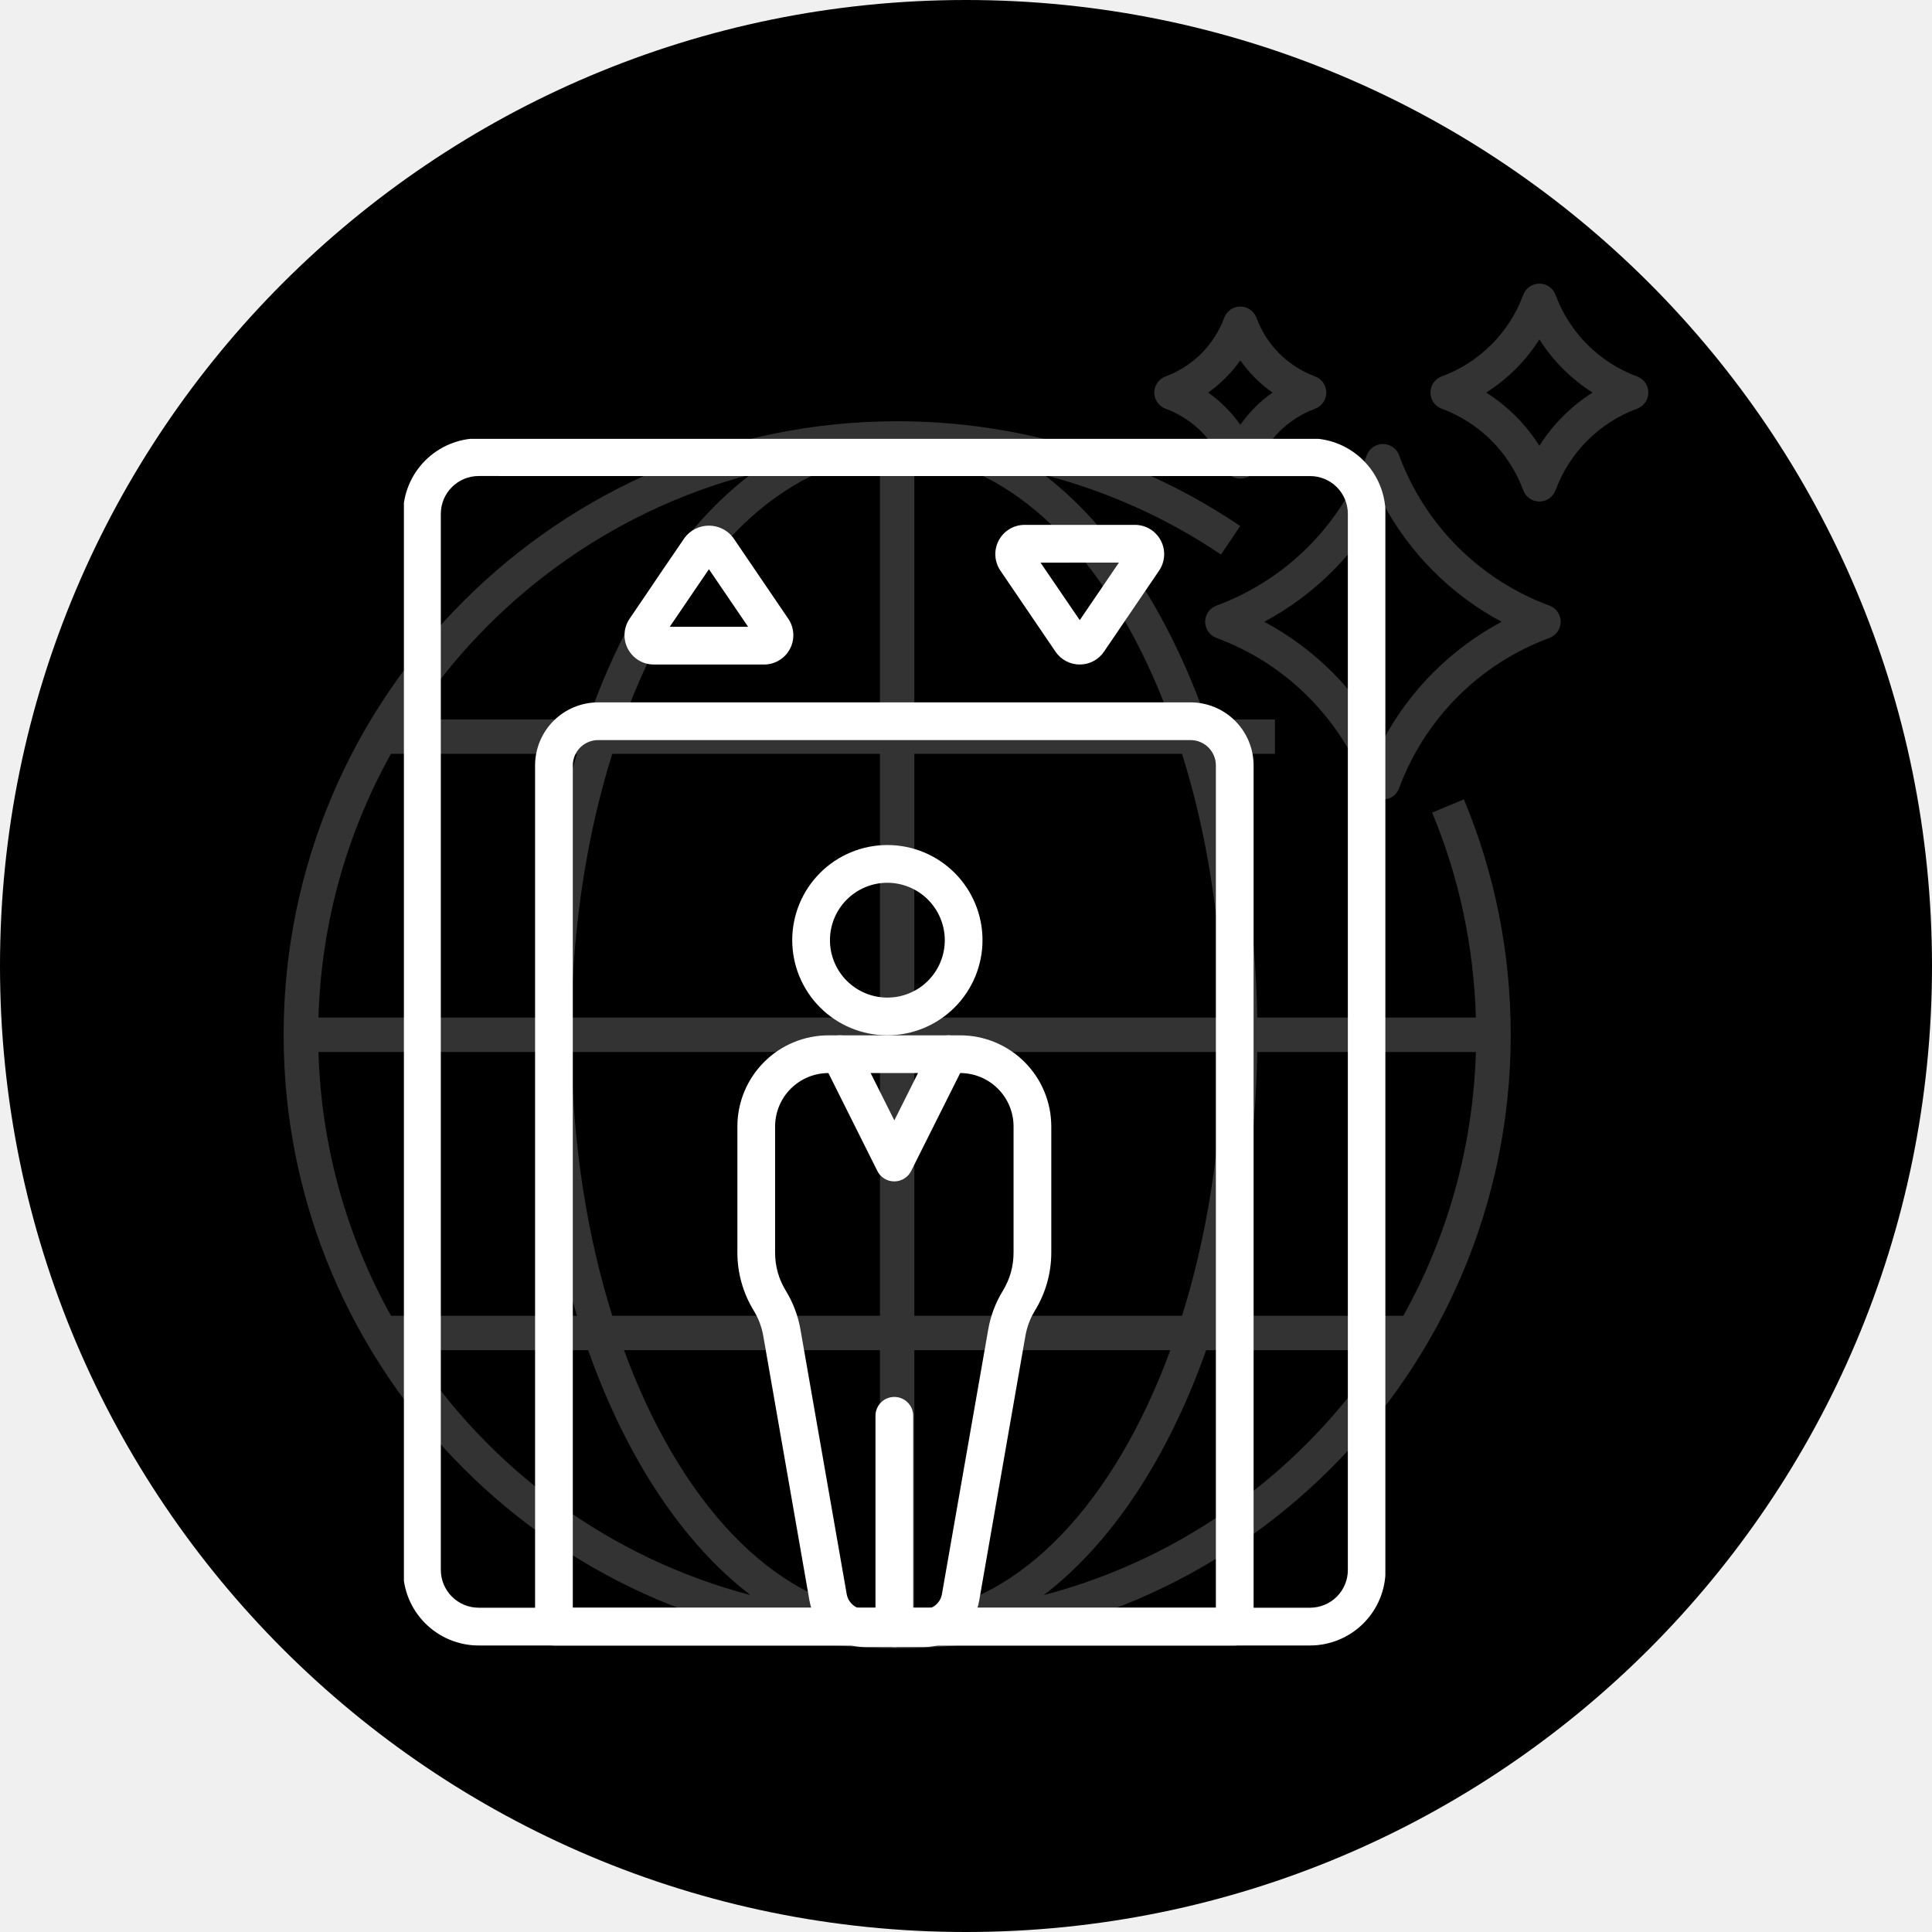
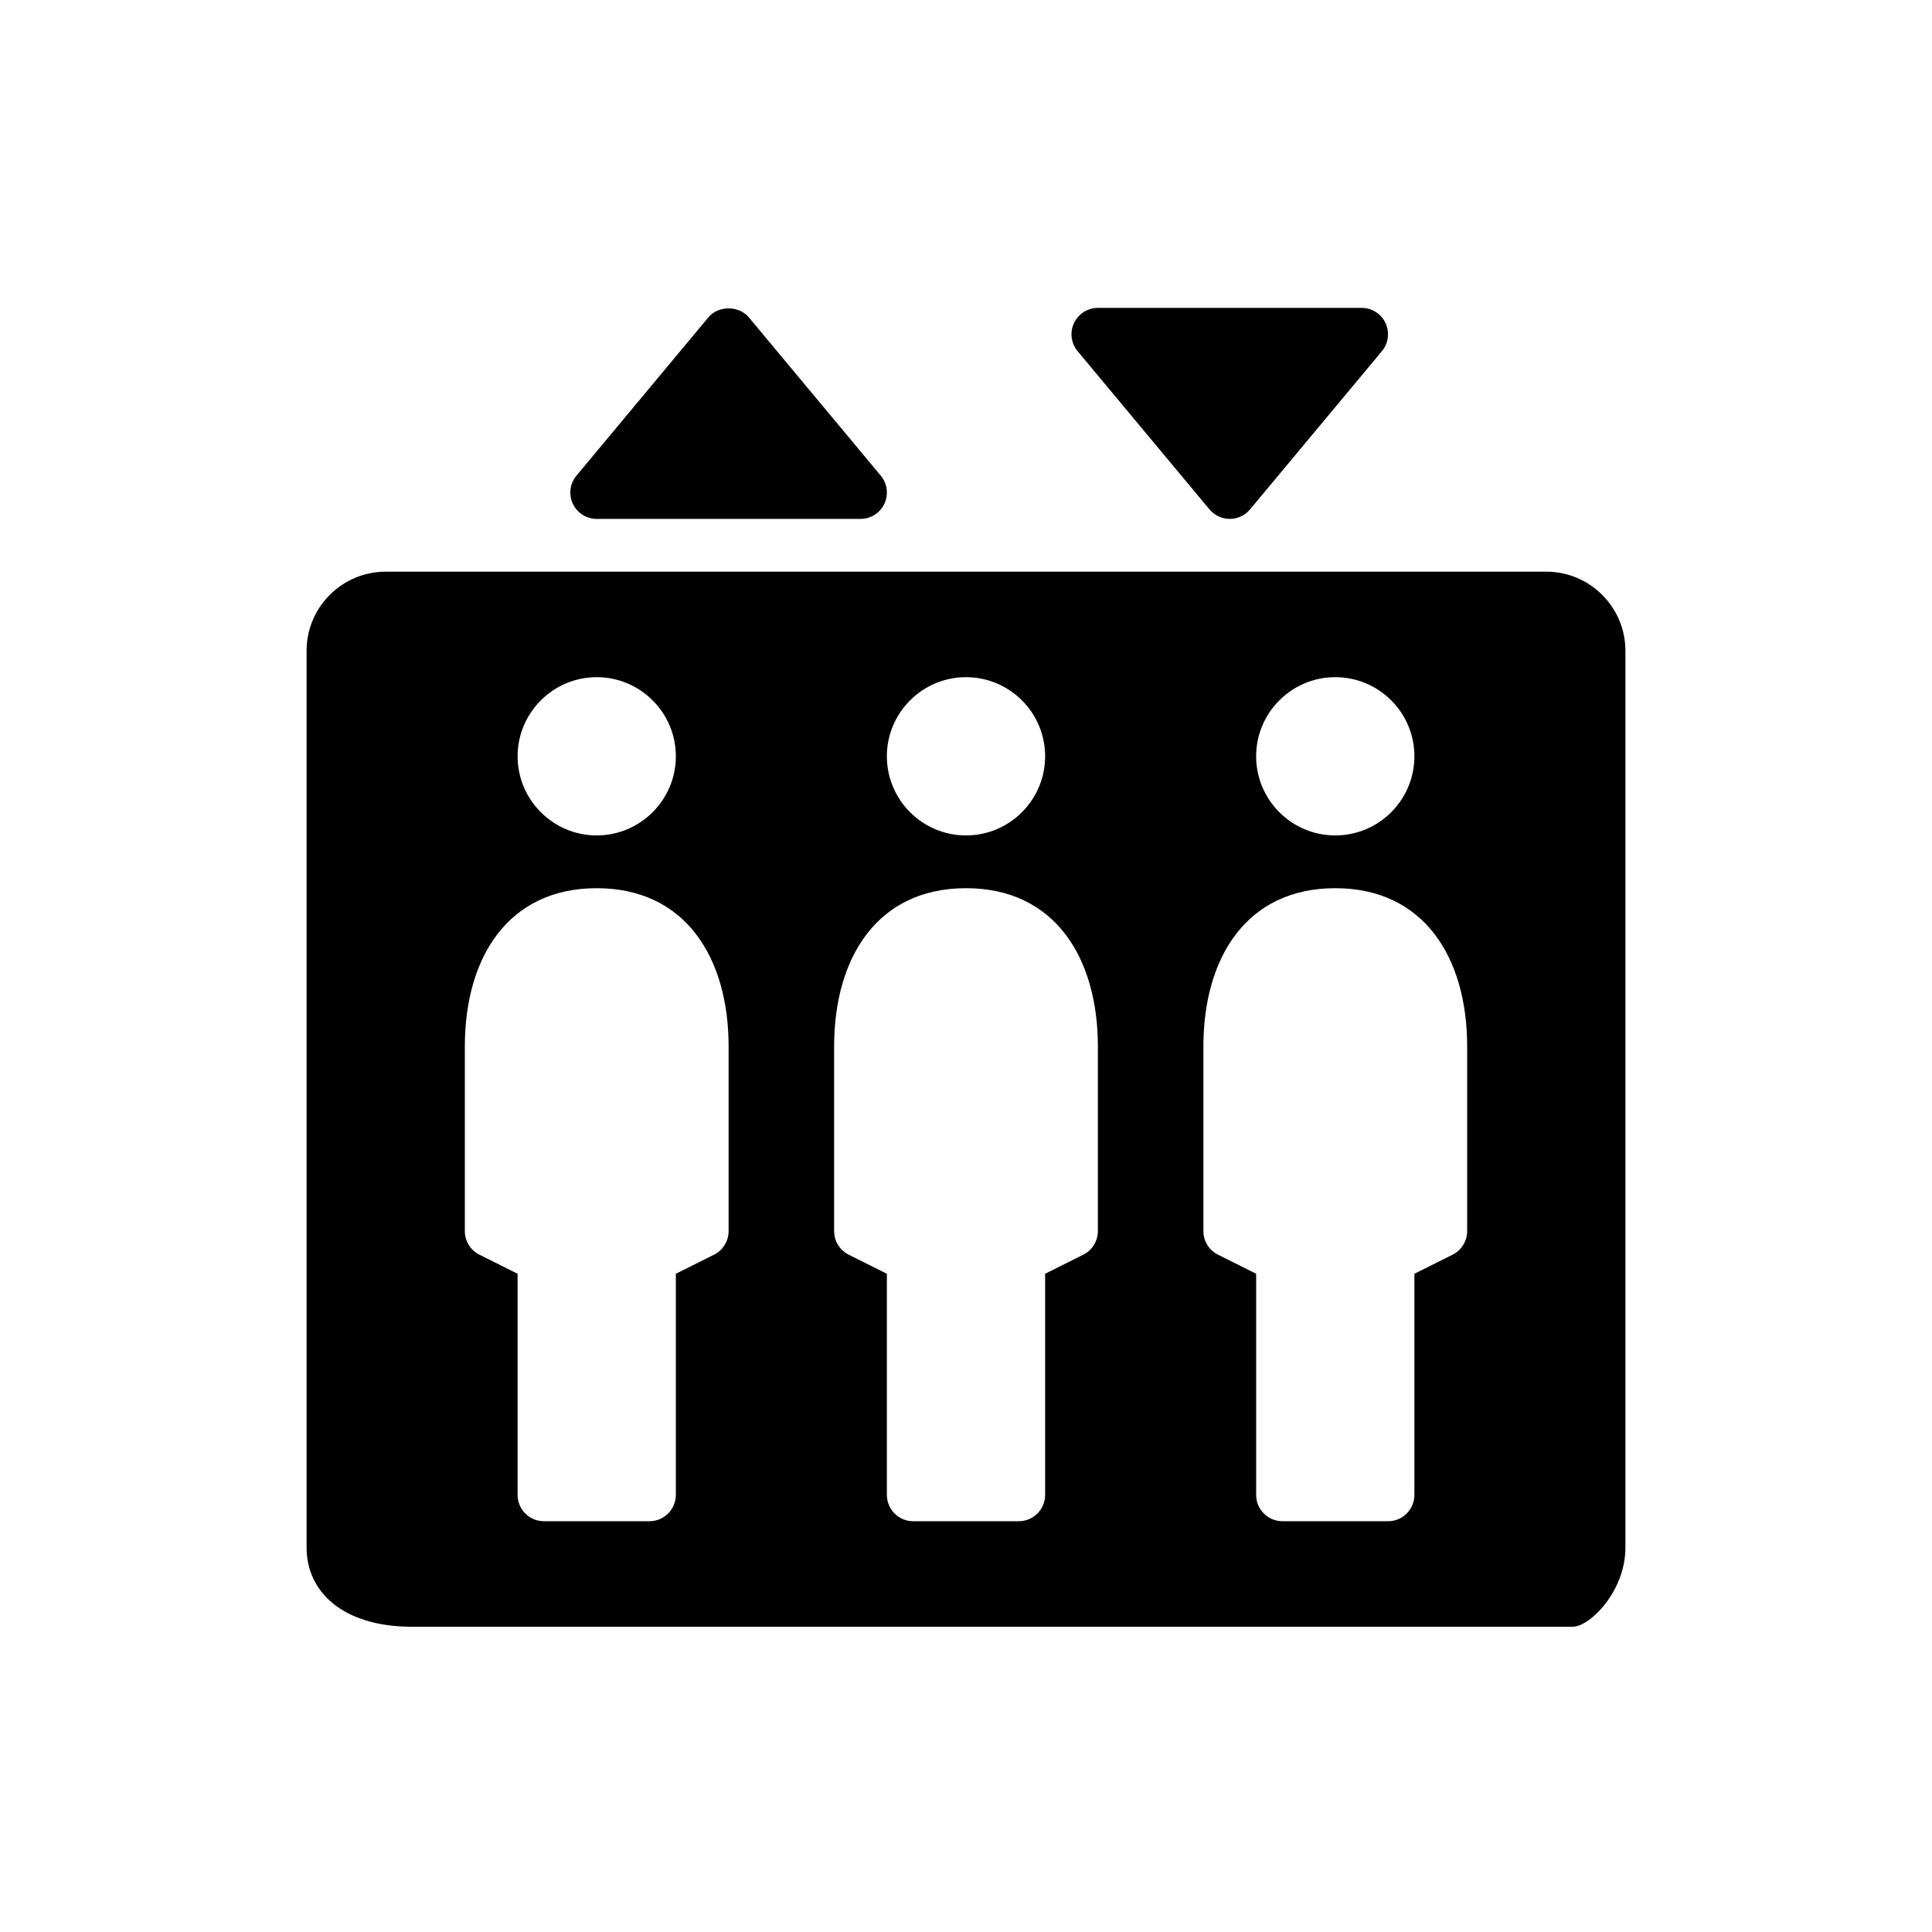
<svg xmlns="http://www.w3.org/2000/svg" width="500" zoomAndPan="magnify" viewBox="0 0 375 375" height="500" preserveAspectRatio="xMidYMid meet" version="1.0">
  <defs>
-     <filter x="0%" y="0%" width="100%" height="100%" id="6bf937ef83">
-       <feColorMatrix values="0 0 0 0 1 0 0 0 0 1 0 0 0 0 1 0 0 0 1 0" color-interpolation-filters="sRGB" />
-     </filter>
-     <clipPath id="047f127f9c">
-       <path d="M 187.5 0 C 83.945 0 0 83.945 0 187.5 C 0 291.055 83.945 375 187.5 375 C 291.055 375 375 291.055 375 187.5 C 375 83.945 291.055 0 187.5 0 Z M 187.5 0 " clip-rule="nonzero" />
+     <g />
+     <clipPath id="4d79bc0f86">
+       <path d="M 207 59.25 L 270 59.25 L 270 101 L 207 101 Z M 207 59.25 " clip-rule="nonzero" />
    </clipPath>
-     <clipPath id="30b688f3b1">
-       <path d="M 0 0 L 375 0 L 375 375 L 0 375 Z M 0 0 " clip-rule="nonzero" />
+     <clipPath id="345acf0ea5">
+       <path d="M 110 59.25 L 173 59.25 L 173 101 L 110 101 Z M 110 59.25 " clip-rule="nonzero" />
    </clipPath>
-     <clipPath id="21ab540be5">
-       <path d="M 187.5 0 C 83.945 0 0 83.945 0 187.5 C 0 291.055 83.945 375 187.5 375 C 291.055 375 375 291.055 375 187.5 C 375 83.945 291.055 0 187.5 0 Z M 187.5 0 " clip-rule="nonzero" />
-     </clipPath>
-     <clipPath id="907dfedb92">
-       <rect x="0" width="375" y="0" height="375" />
-     </clipPath>
-     <mask id="57df87fb0c">
-       <g filter="url(#6bf937ef83)">
-         <rect x="-37.5" width="450" fill="#000000" y="-37.5" height="450" fill-opacity="0.2" />
-       </g>
-     </mask>
-     <clipPath id="e520d82902">
-       <path d="M 1.051 27 L 240 27 L 240 265.801 L 1.051 265.801 Z M 1.051 27 " clip-rule="nonzero" />
-     </clipPath>
-     <clipPath id="1c6db3fd19">
-       <path d="M 223 1.051 L 265.801 1.051 L 265.801 44 L 223 44 Z M 223 1.051 " clip-rule="nonzero" />
-     </clipPath>
-     <clipPath id="f6507f4533">
-       <rect x="0" width="267" y="0" height="267" />
-     </clipPath>
-     <clipPath id="b6c2c4460d">
-       <path d="M 78.398 85.176 L 268.898 85.176 L 268.898 319.926 L 78.398 319.926 Z M 78.398 85.176 " clip-rule="nonzero" />
-     </clipPath>
-     <clipPath id="27bafed4e0">
-       <path d="M 103 136 L 244 136 L 244 319.926 L 103 319.926 Z M 103 136 " clip-rule="nonzero" />
-     </clipPath>
-     <clipPath id="159bb57fa0">
-       <path d="M 143 200 L 205 200 L 205 319.926 L 143 319.926 Z M 143 200 " clip-rule="nonzero" />
-     </clipPath>
-     <clipPath id="0b7ae823d1">
-       <path d="M 169 271 L 178 271 L 178 319.926 L 169 319.926 Z M 169 271 " clip-rule="nonzero" />
+     <clipPath id="8f34e7b030">
+       <path d="M 59.25 110 L 315.75 110 L 315.75 315.75 L 59.25 315.75 Z M 59.25 110 " clip-rule="nonzero" />
    </clipPath>
  </defs>
-   <g clip-path="url(#047f127f9c)">
-     <g transform="matrix(1, 0, 0, 1, 0, 0)">
-       <g clip-path="url(#907dfedb92)">
-         <g clip-path="url(#30b688f3b1)">
-           <g clip-path="url(#21ab540be5)">
-             <rect x="-82.5" width="540" fill="#000000" height="540" y="-82.5" fill-opacity="1" />
-           </g>
-         </g>
+   <rect x="-37.5" width="450" fill="#ffffff" y="-37.5" height="450" fill-opacity="1" />
+   <rect x="-37.5" width="450" fill="#ffffff" y="-37.5" height="450" fill-opacity="1" />
+   <g clip-path="url(#4d79bc0f86)">
+     <path fill="#000000" d="M 238.699 100.719 C 237.176 100.719 235.738 100.043 234.762 98.875 L 209.16 68.16 C 207.891 66.633 207.617 64.508 208.461 62.711 C 209.305 60.914 211.113 59.762 213.098 59.762 L 264.297 59.762 C 266.281 59.762 268.09 60.914 268.93 62.711 C 269.773 64.512 269.5 66.637 268.227 68.16 L 242.629 98.875 C 241.656 100.043 240.219 100.719 238.699 100.719 Z M 238.699 100.719 " fill-opacity="1" fill-rule="nonzero" />
+   </g>
+   <g clip-path="url(#345acf0ea5)">
+     <path fill="#000000" d="M 167.02 100.719 L 115.824 100.719 C 113.836 100.719 112.031 99.566 111.184 97.77 C 110.344 95.973 110.617 93.848 111.891 92.324 L 137.488 61.605 C 139.438 59.27 143.41 59.27 145.355 61.605 L 170.953 92.324 C 172.227 93.848 172.5 95.973 171.66 97.77 C 170.816 99.566 169.008 100.719 167.02 100.719 Z M 167.02 100.719 " fill-opacity="1" fill-rule="nonzero" />
+   </g>
+   <g clip-path="url(#8f34e7b030)">
+     <path fill="#000000" d="M 300.133 110.961 L 74.867 110.961 C 66.398 110.961 59.508 117.852 59.508 126.32 L 59.508 300.391 C 59.508 308.859 66.398 315.75 79.984 315.75 L 305.254 315.75 C 308.602 315.75 315.492 308.859 315.492 300.391 L 315.492 126.32 C 315.492 117.852 308.602 110.961 300.133 110.961 Z M 259.176 131.438 C 267.648 131.438 274.535 138.328 274.535 146.797 C 274.535 155.266 267.648 162.156 259.176 162.156 C 250.703 162.156 243.816 155.266 243.816 146.797 C 243.816 138.328 250.703 131.438 259.176 131.438 Z M 187.5 131.438 C 195.973 131.438 202.859 138.328 202.859 146.797 C 202.859 155.266 195.973 162.156 187.5 162.156 C 179.031 162.156 172.141 155.266 172.141 146.797 C 172.141 138.328 179.031 131.438 187.5 131.438 Z M 115.824 131.438 C 124.285 131.438 131.184 138.336 131.184 146.797 C 131.184 155.262 124.285 162.156 115.824 162.156 C 107.359 162.156 100.465 155.262 100.465 146.797 C 100.465 138.336 107.359 131.438 115.824 131.438 Z M 141.422 238.953 C 141.422 240.895 140.328 242.664 138.59 243.535 L 131.184 247.238 L 131.184 290.152 C 131.184 292.98 128.891 295.27 126.062 295.27 L 105.582 295.27 C 102.758 295.27 100.465 292.98 100.465 290.152 L 100.465 247.238 L 93.055 243.531 C 91.32 242.664 90.223 240.895 90.223 238.953 L 90.223 203.117 C 90.223 185.891 98.602 172.398 115.824 172.398 C 133.047 172.398 141.422 185.891 141.422 203.117 Z M 213.098 238.953 C 213.098 240.895 212.004 242.664 210.266 243.535 L 202.859 247.238 L 202.859 290.152 C 202.859 292.98 200.57 295.27 197.738 295.27 L 177.262 295.27 C 174.434 295.27 172.141 292.98 172.141 290.152 L 172.141 247.238 L 164.73 243.531 C 162.996 242.664 161.902 240.895 161.902 238.953 L 161.902 203.117 C 161.902 185.891 170.277 172.398 187.5 172.398 C 204.723 172.398 213.098 185.891 213.098 203.117 Z M 284.777 238.953 C 284.777 240.895 283.68 242.664 281.945 243.535 L 274.535 247.238 L 274.535 290.152 C 274.535 292.98 272.246 295.27 269.418 295.27 L 248.938 295.27 C 246.105 295.27 243.816 292.98 243.816 290.152 L 243.816 247.238 L 236.41 243.531 C 234.672 242.664 233.578 240.895 233.578 238.953 L 233.578 203.117 C 233.578 185.891 241.953 172.398 259.176 172.398 C 276.398 172.398 284.777 185.891 284.777 203.117 Z M 284.777 238.953 " fill-opacity="1" fill-rule="nonzero" />
+   </g>
+   <g fill="#ffffff" fill-opacity="1">
+     <g transform="translate(59.25, 348.75)">
+       <g>
+         <path d="M 16 -22.047 L 18.641 -22.047 L 18.641 0 L 16 0 L 16 -9.734 L 4.438 -9.734 L 4.438 0 L 1.828 0 L 1.828 -22.047 L 4.438 -22.047 L 4.438 -11.906 L 16 -11.906 Z M 16 -22.047 " />
      </g>
    </g>
  </g>
-   <g mask="url(#57df87fb0c)">
-     <g transform="matrix(1, 0, 0, 1, 54, 54)">
-       <g clip-path="url(#f6507f4533)">
-         <g clip-path="url(#e520d82902)">
-           <path fill="#ffffff" d="M 223.98 103.719 C 229.242 116.375 232.07 129.75 232.469 143.512 L 190.035 143.512 C 189.734 125.105 186.973 107.734 182.285 92.316 L 193.469 92.316 L 193.469 85.637 L 180.109 85.637 C 172.758 64.844 161.781 48.188 148.684 38.172 C 160.84 41.355 172.434 46.504 182.988 53.633 L 186.727 48.105 C 167.031 34.797 144.008 27.762 120.141 27.762 C 54.473 27.762 1.051 81.184 1.051 146.852 C 1.051 212.516 54.473 265.941 120.141 265.941 C 185.805 265.941 239.23 212.516 239.23 146.852 C 239.23 131.02 236.172 115.648 230.148 101.152 Z M 7.812 150.191 L 50.242 150.191 C 50.543 168.598 53.305 185.965 57.992 201.387 L 21.891 201.387 C 13.391 186.141 8.359 168.723 7.812 150.191 Z M 116.801 85.637 L 67.117 85.637 C 77.844 56.402 96 36.527 116.801 34.598 Z M 116.801 92.316 L 116.801 143.512 L 56.918 143.512 C 57.227 124.98 60.059 107.562 64.84 92.316 Z M 50.242 143.512 L 7.812 143.512 C 8.359 124.98 13.391 107.562 21.891 92.316 L 57.992 92.316 C 53.305 107.734 50.543 125.105 50.242 143.512 Z M 56.918 150.191 L 116.801 150.191 L 116.801 201.387 L 64.84 201.387 C 60.059 186.141 57.227 168.723 56.918 150.191 Z M 116.801 208.066 L 116.801 259.105 C 96 257.172 77.844 237.301 67.117 208.066 Z M 123.477 208.066 L 173.16 208.066 C 162.434 237.301 144.277 257.172 123.477 259.105 Z M 123.477 201.387 L 123.477 150.191 L 183.359 150.191 C 183.051 168.723 180.219 186.141 175.434 201.387 Z M 190.035 150.191 L 232.465 150.191 C 231.922 168.723 226.887 186.141 218.387 201.387 L 182.285 201.387 C 186.973 185.965 189.734 168.598 190.035 150.191 Z M 183.359 143.512 L 123.477 143.512 L 123.477 92.316 L 175.434 92.316 C 180.219 107.562 183.051 124.98 183.359 143.512 Z M 173.16 85.637 L 123.477 85.637 L 123.477 34.598 C 144.277 36.527 162.434 56.402 173.16 85.637 Z M 91.695 38.094 C 78.551 48.098 67.539 64.789 60.168 85.637 L 25.93 85.637 C 41 62.523 64.32 45.258 91.695 38.094 Z M 25.93 208.066 L 60.168 208.066 C 67.539 228.914 78.551 245.605 91.695 255.609 C 64.32 248.441 41 231.18 25.93 208.066 Z M 148.582 255.609 C 161.727 245.605 172.738 228.914 180.109 208.066 L 214.348 208.066 C 199.277 231.18 175.961 248.441 148.582 255.609 Z M 148.582 255.609 " fill-opacity="1" fill-rule="nonzero" />
-         </g>
-         <g clip-path="url(#1c6db3fd19)">
-           <path fill="#ffffff" d="M 263.758 19.066 C 256.414 16.348 250.641 10.574 247.926 3.23 C 247.441 1.918 246.188 1.051 244.793 1.051 C 243.398 1.051 242.145 1.918 241.664 3.23 C 238.945 10.574 233.172 16.348 225.828 19.066 C 224.516 19.551 223.648 20.801 223.648 22.195 C 223.648 23.594 224.516 24.844 225.828 25.328 C 233.172 28.043 238.945 33.816 241.664 41.16 C 242.145 42.473 243.398 43.344 244.793 43.344 C 246.188 43.344 247.441 42.473 247.926 41.16 C 250.641 33.816 256.414 28.043 263.758 25.328 C 265.07 24.844 265.941 23.594 265.941 22.195 C 265.941 20.801 265.07 19.551 263.758 19.066 Z M 244.793 32.52 C 242.156 28.355 238.633 24.836 234.473 22.195 C 238.633 19.559 242.156 16.035 244.793 11.875 C 247.434 16.035 250.953 19.559 255.113 22.195 C 250.953 24.836 247.434 28.355 244.793 32.52 Z M 244.793 32.52 " fill-opacity="1" fill-rule="nonzero" />
-         </g>
-         <path fill="#ffffff" d="M 172.227 25.328 C 177.516 27.285 181.664 31.43 183.613 36.707 C 184.098 38.023 185.344 38.891 186.746 38.891 C 188.141 38.891 189.391 38.023 189.875 36.715 C 191.832 31.43 195.98 27.285 201.262 25.328 C 202.57 24.844 203.438 23.594 203.438 22.195 C 203.438 20.801 202.57 19.551 201.262 19.066 C 195.98 17.109 191.832 12.961 189.875 7.68 C 189.391 6.371 188.141 5.5 186.746 5.5 C 185.344 5.5 184.098 6.371 183.613 7.684 C 181.664 12.961 177.516 17.109 172.227 19.066 C 170.918 19.551 170.051 20.801 170.051 22.195 C 170.051 23.594 170.918 24.844 172.227 25.328 Z M 186.746 15.953 C 188.453 18.375 190.566 20.488 192.988 22.195 C 190.566 23.906 188.453 26.02 186.746 28.441 C 185.035 26.02 182.926 23.906 180.5 22.195 C 182.926 20.488 185.035 18.375 186.746 15.953 Z M 186.746 15.953 " fill-opacity="1" fill-rule="nonzero" />
-         <path fill="#ffffff" d="M 246.75 63.555 C 233.207 58.543 222.57 47.902 217.555 34.359 C 217.074 33.051 215.82 32.184 214.426 32.184 C 213.031 32.184 211.777 33.051 211.297 34.359 C 206.281 47.902 195.645 58.543 182.102 63.555 C 180.793 64.039 179.922 65.289 179.922 66.688 C 179.922 68.082 180.793 69.332 182.102 69.816 C 195.645 74.828 206.281 85.469 211.297 99.012 C 211.777 100.32 213.031 101.188 214.426 101.188 C 215.82 101.188 217.074 100.32 217.555 99.012 C 222.57 85.469 233.207 74.828 246.75 69.816 C 248.059 69.332 248.93 68.082 248.93 66.688 C 248.93 65.289 248.059 64.039 246.75 63.555 Z M 214.426 89.723 C 209.195 79.93 201.184 71.914 191.387 66.688 C 201.184 61.457 209.195 53.441 214.426 43.648 C 219.656 53.441 227.668 61.457 237.465 66.688 C 227.668 71.914 219.656 79.93 214.426 89.723 Z M 214.426 89.723 " fill-opacity="1" fill-rule="nonzero" />
+   <g fill="#ffffff" fill-opacity="1">
+     <g transform="translate(79.69353, 348.75)">
+       <g>
+         <path d="M 15.969 -8.062 C 15.969 -7.938 15.969 -7.812 15.969 -7.688 C 15.969 -7.562 15.957 -7.426 15.938 -7.281 L 3.5 -7.281 C 3.645 -5.344 4.195 -3.93 5.156 -3.047 C 6.125 -2.172 7.344 -1.734 8.812 -1.734 C 9.844 -1.734 10.688 -1.879 11.344 -2.172 C 12.008 -2.461 12.586 -2.957 13.078 -3.656 L 15.406 -3.656 C 14.75 -2.312 13.875 -1.328 12.781 -0.703 C 11.695 -0.086 10.332 0.219 8.688 0.219 C 7.344 0.219 6.086 -0.078 4.922 -0.672 C 3.766 -1.273 2.828 -2.195 2.109 -3.438 C 1.398 -4.676 1.047 -6.25 1.047 -8.156 C 1.047 -10.094 1.41 -11.672 2.141 -12.891 C 2.879 -14.117 3.828 -15.031 4.984 -15.625 C 6.148 -16.227 7.375 -16.531 8.656 -16.531 C 9.977 -16.531 11.191 -16.227 12.297 -15.625 C 13.398 -15.031 14.285 -14.109 14.953 -12.859 C 15.629 -11.617 15.969 -10.02 15.969 -8.062 Z M 3.5 -9.016 L 13.547 -9.016 C 13.523 -10.836 13.062 -12.219 12.156 -13.156 C 11.25 -14.102 10.082 -14.578 8.656 -14.578 C 7.289 -14.578 6.125 -14.117 5.156 -13.203 C 4.195 -12.297 3.645 -10.898 3.5 -9.016 Z M 3.5 -9.016 " />
      </g>
    </g>
  </g>
-   <g clip-path="url(#b6c2c4460d)">
-     <path fill="#ffffff" d="M 254.297 319.387 L 92.887 319.387 C 91.926 319.387 90.973 319.289 90.031 319.102 C 89.09 318.91 88.176 318.633 87.285 318.266 C 86.398 317.895 85.555 317.445 84.758 316.91 C 83.957 316.375 83.219 315.77 82.539 315.09 C 81.859 314.41 81.254 313.672 80.719 312.871 C 80.184 312.074 79.734 311.23 79.363 310.344 C 78.996 309.453 78.715 308.539 78.527 307.598 C 78.34 306.656 78.242 305.703 78.242 304.742 L 78.242 99.73 C 78.242 98.766 78.34 97.816 78.527 96.875 C 78.715 95.93 78.996 95.016 79.363 94.129 C 79.734 93.242 80.184 92.398 80.719 91.598 C 81.254 90.801 81.859 90.062 82.539 89.383 C 83.219 88.703 83.957 88.094 84.758 87.562 C 85.555 87.027 86.398 86.574 87.285 86.207 C 88.176 85.836 89.09 85.559 90.031 85.371 C 90.973 85.18 91.926 85.086 92.887 85.082 L 254.297 85.082 C 255.258 85.086 256.207 85.18 257.148 85.371 C 258.094 85.559 259.008 85.836 259.895 86.207 C 260.781 86.574 261.625 87.027 262.426 87.562 C 263.223 88.094 263.961 88.703 264.641 89.383 C 265.32 90.062 265.93 90.801 266.465 91.598 C 266.996 92.398 267.449 93.242 267.816 94.129 C 268.188 95.016 268.465 95.93 268.652 96.875 C 268.844 97.816 268.938 98.766 268.941 99.73 L 268.941 304.73 C 268.938 305.691 268.844 306.645 268.656 307.586 C 268.469 308.531 268.188 309.445 267.82 310.336 C 267.453 311.223 267 312.066 266.465 312.867 C 265.934 313.664 265.324 314.406 264.645 315.086 C 263.965 315.766 263.227 316.371 262.43 316.906 C 261.629 317.441 260.785 317.895 259.898 318.262 C 259.008 318.633 258.094 318.91 257.152 319.102 C 256.207 319.289 255.258 319.387 254.297 319.387 Z M 92.887 92.395 C 92.406 92.395 91.93 92.445 91.457 92.539 C 90.988 92.633 90.531 92.773 90.086 92.957 C 89.645 93.141 89.223 93.367 88.824 93.637 C 88.422 93.902 88.055 94.207 87.715 94.547 C 87.375 94.887 87.07 95.254 86.805 95.652 C 86.535 96.055 86.309 96.477 86.125 96.918 C 85.941 97.363 85.801 97.82 85.707 98.289 C 85.613 98.762 85.566 99.238 85.562 99.719 L 85.562 304.73 C 85.566 305.211 85.613 305.688 85.707 306.16 C 85.801 306.629 85.941 307.086 86.125 307.531 C 86.309 307.973 86.535 308.395 86.805 308.793 C 87.07 309.195 87.375 309.562 87.715 309.902 C 88.055 310.242 88.422 310.547 88.824 310.812 C 89.223 311.082 89.645 311.309 90.086 311.492 C 90.531 311.676 90.988 311.816 91.457 311.91 C 91.93 312.004 92.406 312.051 92.887 312.055 L 254.297 312.055 C 254.777 312.055 255.254 312.008 255.723 311.914 C 256.195 311.82 256.652 311.68 257.098 311.496 C 257.543 311.312 257.965 311.086 258.363 310.82 C 258.762 310.551 259.133 310.25 259.473 309.91 C 259.812 309.57 260.117 309.199 260.383 308.801 C 260.652 308.398 260.875 307.977 261.059 307.535 C 261.246 307.09 261.383 306.633 261.477 306.16 C 261.57 305.688 261.617 305.211 261.617 304.73 L 261.617 99.73 C 261.617 99.246 261.57 98.773 261.477 98.301 C 261.383 97.828 261.246 97.371 261.059 96.926 C 260.875 96.48 260.652 96.059 260.383 95.66 C 260.117 95.262 259.812 94.891 259.473 94.551 C 259.133 94.211 258.762 93.906 258.363 93.641 C 257.965 93.375 257.543 93.148 257.098 92.965 C 256.652 92.781 256.195 92.641 255.723 92.547 C 255.254 92.453 254.777 92.406 254.297 92.406 Z M 92.887 92.395 " fill-opacity="1" fill-rule="nonzero" />
+   <g fill="#ffffff" fill-opacity="1">
+     <g transform="translate(96.67205, 348.75)">
+       <g>
+         <path d="M 14.938 -2.828 C 14.938 -2.391 15.023 -2.07 15.203 -1.875 C 15.379 -1.676 15.688 -1.586 16.125 -1.609 L 16.125 -0.062 C 15.852 0.062 15.508 0.125 15.094 0.125 C 14.312 0.125 13.703 -0.051 13.266 -0.406 C 12.836 -0.758 12.625 -1.359 12.625 -2.203 L 12.625 -3.375 C 12.52 -3.164 12.32 -2.859 12.031 -2.453 C 11.738 -2.055 11.344 -1.648 10.844 -1.234 C 10.352 -0.828 9.738 -0.484 9 -0.203 C 8.27 0.078 7.398 0.219 6.391 0.219 C 4.859 0.219 3.582 -0.188 2.562 -1 C 1.551 -1.82 1.047 -3.039 1.047 -4.656 C 1.047 -6.102 1.523 -7.195 2.484 -7.938 C 3.453 -8.676 4.891 -9.191 6.797 -9.484 C 7.453 -9.586 8.141 -9.691 8.859 -9.797 C 9.586 -9.898 10.266 -10.023 10.891 -10.172 C 11.523 -10.316 12.031 -10.484 12.406 -10.672 L 12.406 -10.906 C 12.406 -12.332 12.066 -13.305 11.391 -13.828 C 10.723 -14.348 9.738 -14.609 8.438 -14.609 C 7.195 -14.609 6.254 -14.398 5.609 -13.984 C 4.973 -13.566 4.582 -12.957 4.438 -12.156 L 2.047 -12.156 C 2.211 -13.625 2.852 -14.719 3.969 -15.438 C 5.082 -16.164 6.582 -16.531 8.469 -16.531 C 10.656 -16.531 12.281 -16.055 13.344 -15.109 C 14.406 -14.172 14.938 -12.566 14.938 -10.297 Z M 12.406 -5.234 L 12.406 -9.078 C 11.945 -8.816 11.223 -8.594 10.234 -8.406 C 9.242 -8.219 8.207 -8.031 7.125 -7.844 C 5.781 -7.633 4.848 -7.273 4.328 -6.766 C 3.816 -6.266 3.562 -5.582 3.562 -4.719 C 3.562 -3.82 3.852 -3.086 4.438 -2.516 C 5.031 -1.953 5.875 -1.672 6.969 -1.672 C 7.801 -1.672 8.535 -1.812 9.172 -2.094 C 9.816 -2.375 10.359 -2.719 10.797 -3.125 C 11.242 -3.539 11.598 -3.941 11.859 -4.328 C 12.117 -4.711 12.301 -5.016 12.406 -5.234 Z M 12.406 -5.234 " />
+       </g>
+     </g>
  </g>
-   <g clip-path="url(#27bafed4e0)">
-     <path fill="#ffffff" d="M 239.66 319.387 L 107.52 319.387 C 107.035 319.387 106.566 319.293 106.117 319.109 C 105.672 318.922 105.273 318.656 104.93 318.312 C 104.586 317.973 104.324 317.574 104.137 317.125 C 103.953 316.68 103.859 316.211 103.859 315.727 L 103.859 148.562 C 103.859 147.758 103.938 146.965 104.098 146.176 C 104.254 145.391 104.484 144.625 104.793 143.883 C 105.102 143.141 105.477 142.438 105.922 141.77 C 106.371 141.102 106.875 140.484 107.445 139.918 C 108.012 139.352 108.629 138.844 109.297 138.395 C 109.965 137.949 110.668 137.574 111.41 137.266 C 112.152 136.957 112.914 136.727 113.703 136.566 C 114.488 136.41 115.285 136.332 116.086 136.328 L 231.09 136.328 C 231.895 136.328 232.688 136.41 233.477 136.566 C 234.262 136.723 235.027 136.957 235.77 137.266 C 236.512 137.57 237.215 137.949 237.883 138.395 C 238.551 138.84 239.168 139.348 239.734 139.918 C 240.305 140.484 240.812 141.102 241.258 141.77 C 241.703 142.438 242.082 143.141 242.387 143.883 C 242.695 144.625 242.93 145.387 243.086 146.176 C 243.242 146.965 243.32 147.758 243.324 148.562 L 243.324 315.727 C 243.324 316.211 243.23 316.68 243.043 317.125 C 242.859 317.574 242.594 317.973 242.25 318.312 C 241.906 318.656 241.512 318.922 241.062 319.109 C 240.613 319.293 240.148 319.387 239.66 319.387 Z M 111.18 312.066 L 236 312.066 L 236 148.562 C 236 148.238 235.969 147.918 235.906 147.602 C 235.844 147.289 235.75 146.98 235.625 146.684 C 235.504 146.387 235.352 146.102 235.172 145.836 C 234.992 145.566 234.789 145.32 234.562 145.09 C 234.332 144.863 234.086 144.66 233.816 144.48 C 233.551 144.301 233.266 144.148 232.969 144.027 C 232.672 143.902 232.363 143.809 232.047 143.746 C 231.73 143.684 231.414 143.652 231.09 143.652 L 116.086 143.652 C 115.766 143.652 115.445 143.684 115.129 143.746 C 114.812 143.809 114.508 143.902 114.211 144.027 C 113.914 144.152 113.629 144.301 113.363 144.48 C 113.094 144.66 112.848 144.863 112.617 145.09 C 112.391 145.32 112.188 145.566 112.008 145.836 C 111.828 146.102 111.68 146.387 111.555 146.684 C 111.434 146.98 111.34 147.289 111.277 147.605 C 111.211 147.918 111.18 148.238 111.18 148.562 Z M 111.18 312.066 " fill-opacity="1" fill-rule="nonzero" />
+   <g fill="#ffffff" fill-opacity="1">
+     <g transform="translate(113.3671, 348.75)">
+       <g>
+         <path d="M 8.281 -16.531 C 9.52 -16.531 10.629 -16.242 11.609 -15.672 C 12.586 -15.098 13.316 -14.316 13.797 -13.328 L 13.797 -22.234 L 16.312 -22.234 L 16.312 0 L 13.797 0 L 13.797 -3.312 C 13.398 -2.363 12.738 -1.535 11.812 -0.828 C 10.883 -0.129 9.727 0.219 8.344 0.219 C 7.469 0.219 6.598 0.055 5.734 -0.266 C 4.867 -0.586 4.078 -1.086 3.359 -1.766 C 2.648 -2.453 2.086 -3.328 1.672 -4.391 C 1.254 -5.453 1.047 -6.719 1.047 -8.188 C 1.047 -9.633 1.254 -10.883 1.672 -11.938 C 2.086 -12.988 2.645 -13.852 3.344 -14.531 C 4.051 -15.219 4.836 -15.723 5.703 -16.047 C 6.566 -16.367 7.426 -16.531 8.281 -16.531 Z M 8.719 -1.891 C 9.625 -1.891 10.469 -2.117 11.25 -2.578 C 12.039 -3.047 12.68 -3.742 13.172 -4.672 C 13.672 -5.609 13.922 -6.781 13.922 -8.188 C 13.922 -9.656 13.672 -10.848 13.172 -11.766 C 12.68 -12.68 12.039 -13.352 11.25 -13.781 C 10.469 -14.207 9.625 -14.422 8.719 -14.422 C 7.82 -14.422 6.973 -14.207 6.172 -13.781 C 5.379 -13.352 4.734 -12.676 4.234 -11.75 C 3.742 -10.82 3.5 -9.633 3.5 -8.188 C 3.5 -6.738 3.742 -5.551 4.234 -4.625 C 4.734 -3.707 5.379 -3.02 6.172 -2.562 C 6.973 -2.113 7.82 -1.891 8.719 -1.891 Z M 8.719 -1.891 " />
+       </g>
+     </g>
  </g>
-   <path fill="#ffffff" d="M 148.301 128.98 L 126.902 128.98 C 126.387 128.98 125.879 128.91 125.379 128.773 C 124.883 128.637 124.414 128.434 123.969 128.168 C 123.527 127.902 123.129 127.578 122.773 127.203 C 122.418 126.828 122.121 126.414 121.879 125.957 C 121.637 125.5 121.461 125.02 121.348 124.516 C 121.238 124.012 121.195 123.5 121.227 122.984 C 121.254 122.469 121.348 121.969 121.516 121.477 C 121.68 120.988 121.906 120.531 122.199 120.102 L 132.898 104.359 C 133.176 103.996 133.488 103.672 133.836 103.379 C 134.188 103.09 134.566 102.844 134.977 102.641 C 135.383 102.438 135.809 102.285 136.254 102.184 C 136.695 102.078 137.145 102.027 137.602 102.027 C 138.055 102.027 138.504 102.078 138.949 102.184 C 139.391 102.285 139.816 102.438 140.223 102.641 C 140.633 102.844 141.012 103.09 141.363 103.379 C 141.711 103.672 142.027 103.996 142.301 104.359 L 153.004 120.102 C 153.293 120.531 153.52 120.988 153.688 121.477 C 153.852 121.969 153.949 122.469 153.977 122.984 C 154.004 123.5 153.965 124.012 153.855 124.516 C 153.742 125.023 153.566 125.504 153.324 125.957 C 153.082 126.414 152.785 126.832 152.43 127.207 C 152.074 127.582 151.676 127.902 151.234 128.168 C 150.789 128.438 150.32 128.637 149.824 128.777 C 149.324 128.914 148.816 128.984 148.301 128.984 Z M 146.945 124.223 Z M 129.996 121.66 L 145.207 121.66 L 137.602 110.484 Z M 129.996 121.66 " fill-opacity="1" fill-rule="nonzero" />
-   <path fill="#ffffff" d="M 209.578 128.98 C 208.637 128.98 207.75 128.762 206.918 128.324 C 206.086 127.883 205.406 127.277 204.879 126.5 L 194.176 110.758 C 193.887 110.328 193.656 109.871 193.492 109.379 C 193.328 108.891 193.23 108.391 193.199 107.871 C 193.172 107.355 193.215 106.848 193.324 106.344 C 193.434 105.836 193.609 105.355 193.852 104.898 C 194.094 104.445 194.395 104.027 194.746 103.652 C 195.102 103.277 195.5 102.957 195.945 102.688 C 196.387 102.422 196.855 102.219 197.355 102.082 C 197.852 101.945 198.359 101.875 198.875 101.875 L 220.277 101.875 C 220.793 101.875 221.301 101.941 221.797 102.082 C 222.297 102.219 222.766 102.422 223.211 102.688 C 223.652 102.953 224.051 103.273 224.406 103.652 C 224.762 104.027 225.062 104.441 225.301 104.898 C 225.543 105.355 225.723 105.836 225.832 106.34 C 225.941 106.844 225.984 107.355 225.957 107.871 C 225.926 108.387 225.828 108.891 225.664 109.379 C 225.5 109.871 225.27 110.328 224.98 110.758 L 214.277 126.5 C 213.75 127.277 213.066 127.883 212.234 128.324 C 211.406 128.762 210.52 128.98 209.578 128.98 Z M 201.969 109.211 L 209.578 120.371 L 217.184 109.195 Z M 220.277 109.211 Z M 220.277 109.211 " fill-opacity="1" fill-rule="nonzero" />
-   <g clip-path="url(#159bb57fa0)">
-     <path fill="#ffffff" d="M 179.32 319.688 L 167.863 319.688 C 167.227 319.688 166.594 319.637 165.965 319.527 C 165.34 319.418 164.723 319.254 164.125 319.035 C 163.527 318.82 162.949 318.551 162.398 318.234 C 161.848 317.914 161.328 317.551 160.84 317.141 C 160.352 316.73 159.902 316.281 159.492 315.793 C 159.086 315.305 158.719 314.785 158.402 314.234 C 158.086 313.68 157.816 313.105 157.602 312.508 C 157.387 311.906 157.223 311.293 157.113 310.664 L 148.156 259.332 C 147.848 257.555 147.223 255.898 146.285 254.359 C 145.25 252.668 144.469 250.867 143.93 248.957 C 143.395 247.051 143.125 245.105 143.125 243.121 L 143.125 218.637 C 143.125 218.055 143.152 217.48 143.211 216.902 C 143.27 216.328 143.355 215.754 143.469 215.188 C 143.582 214.621 143.723 214.059 143.891 213.504 C 144.059 212.953 144.254 212.406 144.477 211.871 C 144.695 211.34 144.945 210.816 145.219 210.305 C 145.492 209.793 145.789 209.297 146.109 208.816 C 146.43 208.336 146.777 207.871 147.145 207.426 C 147.512 206.977 147.898 206.547 148.309 206.141 C 148.719 205.73 149.145 205.34 149.594 204.973 C 150.039 204.605 150.504 204.262 150.984 203.941 C 151.469 203.621 151.965 203.32 152.473 203.047 C 152.984 202.777 153.508 202.527 154.043 202.305 C 154.574 202.086 155.121 201.891 155.676 201.723 C 156.227 201.555 156.789 201.41 157.355 201.297 C 157.926 201.184 158.496 201.102 159.07 201.043 C 159.648 200.984 160.227 200.957 160.805 200.957 L 186.375 200.957 C 186.953 200.957 187.531 200.984 188.105 201.043 C 188.684 201.102 189.254 201.184 189.82 201.297 C 190.391 201.41 190.949 201.555 191.504 201.723 C 192.059 201.891 192.602 202.086 193.137 202.305 C 193.672 202.527 194.195 202.777 194.703 203.047 C 195.215 203.32 195.711 203.621 196.191 203.941 C 196.672 204.262 197.137 204.605 197.586 204.973 C 198.031 205.34 198.461 205.73 198.871 206.141 C 199.277 206.547 199.668 206.977 200.035 207.426 C 200.402 207.871 200.746 208.336 201.066 208.816 C 201.391 209.297 201.688 209.793 201.961 210.305 C 202.234 210.816 202.48 211.34 202.703 211.871 C 202.926 212.406 203.121 212.953 203.289 213.504 C 203.457 214.059 203.598 214.621 203.711 215.188 C 203.824 215.754 203.91 216.328 203.965 216.902 C 204.023 217.48 204.055 218.055 204.055 218.637 L 204.055 243.121 C 204.055 245.102 203.785 247.047 203.25 248.957 C 202.711 250.863 201.93 252.664 200.898 254.355 C 199.957 255.898 199.332 257.555 199.023 259.332 L 190.062 310.664 C 189.957 311.293 189.793 311.906 189.578 312.508 C 189.359 313.105 189.094 313.68 188.777 314.234 C 188.457 314.785 188.094 315.305 187.688 315.793 C 187.277 316.281 186.828 316.73 186.34 317.141 C 185.852 317.551 185.332 317.914 184.781 318.234 C 184.23 318.551 183.652 318.82 183.055 319.035 C 182.457 319.254 181.844 319.418 181.215 319.527 C 180.59 319.637 179.957 319.688 179.32 319.688 Z M 160.805 208.277 C 160.125 208.277 159.449 208.348 158.785 208.48 C 158.117 208.613 157.469 208.809 156.844 209.07 C 156.215 209.332 155.617 209.648 155.055 210.027 C 154.488 210.406 153.965 210.836 153.484 211.316 C 153.004 211.797 152.574 212.32 152.195 212.883 C 151.82 213.449 151.5 214.047 151.238 214.676 C 150.977 215.301 150.781 215.949 150.648 216.617 C 150.516 217.281 150.449 217.957 150.445 218.637 L 150.445 243.121 C 150.445 245.793 151.145 248.27 152.539 250.551 C 153.957 252.879 154.902 255.387 155.371 258.074 L 164.344 309.406 C 164.414 309.82 164.555 310.211 164.766 310.574 C 164.977 310.941 165.242 311.258 165.562 311.527 C 165.883 311.801 166.242 312.008 166.641 312.152 C 167.035 312.293 167.441 312.367 167.863 312.363 L 179.32 312.363 C 179.738 312.363 180.148 312.293 180.543 312.148 C 180.938 312.004 181.293 311.797 181.617 311.527 C 181.938 311.258 182.203 310.938 182.414 310.574 C 182.621 310.211 182.762 309.82 182.832 309.406 L 191.809 258.074 C 192.277 255.387 193.223 252.879 194.645 250.551 C 196.035 248.27 196.73 245.793 196.73 243.121 L 196.73 218.637 C 196.73 217.957 196.664 217.281 196.531 216.617 C 196.395 215.949 196.199 215.301 195.938 214.676 C 195.68 214.047 195.359 213.449 194.98 212.883 C 194.602 212.32 194.172 211.797 193.691 211.316 C 193.211 210.836 192.691 210.406 192.125 210.027 C 191.559 209.648 190.961 209.332 190.336 209.07 C 189.707 208.809 189.059 208.613 188.395 208.48 C 187.727 208.348 187.055 208.277 186.375 208.277 Z M 160.805 208.277 " fill-opacity="1" fill-rule="nonzero" />
+   <g fill="#ffffff" fill-opacity="1">
+     <g transform="translate(131.5111, 348.75)">
+       <g>
+         <path d="M 1.828 -22.328 L 4.344 -22.328 L 4.344 -20 L 1.828 -20 Z M 1.828 -16.375 L 4.344 -16.375 L 4.344 0 L 1.828 0 Z M 1.828 -16.375 " />
+       </g>
+     </g>
  </g>
-   <path fill="#ffffff" d="M 173.59 229.309 C 172.891 229.312 172.246 229.133 171.652 228.766 C 171.059 228.402 170.605 227.91 170.293 227.285 L 159.781 206.258 C 159.566 205.824 159.441 205.363 159.406 204.879 C 159.371 204.395 159.43 203.922 159.582 203.461 C 159.738 203 159.973 202.586 160.289 202.219 C 160.609 201.852 160.984 201.562 161.418 201.344 C 161.852 201.125 162.312 201 162.797 200.965 C 163.281 200.93 163.754 200.992 164.215 201.145 C 164.676 201.297 165.09 201.535 165.457 201.852 C 165.824 202.172 166.113 202.547 166.332 202.98 L 173.59 217.465 L 180.836 202.98 C 181.051 202.547 181.344 202.172 181.711 201.852 C 182.078 201.535 182.492 201.297 182.953 201.145 C 183.414 200.992 183.887 200.93 184.371 200.965 C 184.855 201 185.312 201.125 185.746 201.344 C 186.184 201.562 186.559 201.852 186.875 202.219 C 187.195 202.586 187.43 203 187.582 203.461 C 187.738 203.922 187.797 204.395 187.762 204.879 C 187.727 205.363 187.602 205.824 187.383 206.258 L 176.859 227.277 C 176.551 227.898 176.102 228.391 175.512 228.758 C 174.922 229.121 174.281 229.305 173.59 229.309 Z M 173.59 229.309 " fill-opacity="1" fill-rule="nonzero" />
-   <path fill="#ffffff" d="M 172.23 200.953 C 171.625 200.953 171.023 200.922 170.422 200.863 C 169.82 200.805 169.223 200.715 168.629 200.598 C 168.035 200.477 167.449 200.332 166.871 200.156 C 166.293 199.98 165.723 199.773 165.164 199.543 C 164.605 199.312 164.059 199.055 163.527 198.77 C 162.992 198.484 162.477 198.172 161.973 197.836 C 161.469 197.5 160.984 197.141 160.516 196.754 C 160.051 196.371 159.602 195.965 159.176 195.539 C 158.746 195.109 158.34 194.66 157.957 194.195 C 157.574 193.727 157.215 193.242 156.879 192.738 C 156.543 192.234 156.234 191.719 155.949 191.184 C 155.664 190.648 155.406 190.102 155.172 189.543 C 154.941 188.984 154.738 188.418 154.562 187.84 C 154.387 187.258 154.242 186.672 154.125 186.078 C 154.008 185.488 153.918 184.891 153.859 184.285 C 153.801 183.684 153.77 183.082 153.77 182.477 C 153.77 181.871 153.801 181.27 153.859 180.668 C 153.922 180.066 154.008 179.469 154.129 178.875 C 154.246 178.281 154.395 177.695 154.57 177.117 C 154.746 176.539 154.949 175.969 155.18 175.41 C 155.41 174.852 155.672 174.305 155.957 173.773 C 156.242 173.238 156.551 172.723 156.887 172.219 C 157.223 171.715 157.586 171.23 157.969 170.762 C 158.352 170.297 158.758 169.848 159.188 169.422 C 159.613 168.992 160.062 168.586 160.531 168.203 C 160.996 167.82 161.484 167.461 161.984 167.125 C 162.488 166.789 163.008 166.48 163.539 166.195 C 164.074 165.91 164.621 165.652 165.18 165.422 C 165.738 165.188 166.309 164.984 166.887 164.812 C 167.465 164.637 168.051 164.488 168.645 164.371 C 169.238 164.254 169.836 164.164 170.438 164.105 C 171.039 164.047 171.645 164.02 172.246 164.02 C 172.852 164.02 173.457 164.047 174.059 164.109 C 174.66 164.168 175.258 164.258 175.852 164.375 C 176.445 164.492 177.031 164.641 177.609 164.816 C 178.188 164.992 178.754 165.195 179.312 165.43 C 179.871 165.66 180.418 165.918 180.953 166.203 C 181.484 166.488 182.004 166.801 182.508 167.137 C 183.008 167.473 183.492 167.832 183.961 168.215 C 184.43 168.602 184.875 169.008 185.305 169.434 C 185.73 169.863 186.137 170.309 186.52 170.777 C 186.902 171.246 187.262 171.73 187.598 172.234 C 187.934 172.738 188.246 173.254 188.527 173.789 C 188.812 174.324 189.07 174.871 189.305 175.43 C 189.535 175.988 189.738 176.555 189.914 177.137 C 190.09 177.715 190.234 178.301 190.352 178.895 C 190.469 179.488 190.559 180.086 190.617 180.688 C 190.676 181.289 190.707 181.891 190.703 182.496 C 190.703 183.102 190.672 183.703 190.613 184.305 C 190.555 184.906 190.465 185.504 190.344 186.098 C 190.227 186.691 190.078 187.277 189.902 187.855 C 189.727 188.434 189.523 189 189.293 189.559 C 189.059 190.117 188.801 190.664 188.516 191.195 C 188.23 191.73 187.918 192.246 187.582 192.75 C 187.246 193.25 186.887 193.738 186.504 194.203 C 186.117 194.672 185.715 195.117 185.285 195.547 C 184.859 195.973 184.41 196.379 183.941 196.762 C 183.477 197.145 182.988 197.504 182.488 197.84 C 181.984 198.176 181.465 198.484 180.934 198.77 C 180.398 199.055 179.855 199.312 179.297 199.547 C 178.738 199.777 178.168 199.98 177.59 200.156 C 177.012 200.332 176.426 200.477 175.832 200.598 C 175.238 200.715 174.641 200.805 174.039 200.863 C 173.438 200.922 172.836 200.953 172.23 200.953 Z M 172.23 171.344 C 171.5 171.344 170.773 171.418 170.059 171.559 C 169.34 171.703 168.645 171.914 167.969 172.195 C 167.293 172.477 166.648 172.82 166.043 173.227 C 165.434 173.633 164.871 174.094 164.355 174.613 C 163.836 175.129 163.375 175.691 162.969 176.301 C 162.562 176.91 162.219 177.551 161.941 178.227 C 161.66 178.902 161.449 179.602 161.309 180.316 C 161.164 181.035 161.094 181.762 161.094 182.492 C 161.094 183.223 161.164 183.949 161.309 184.664 C 161.449 185.383 161.664 186.078 161.941 186.754 C 162.223 187.43 162.566 188.074 162.973 188.68 C 163.379 189.289 163.84 189.852 164.359 190.371 C 164.875 190.887 165.438 191.348 166.047 191.754 C 166.652 192.16 167.297 192.504 167.973 192.785 C 168.648 193.066 169.344 193.277 170.062 193.418 C 170.781 193.562 171.504 193.633 172.234 193.633 C 172.969 193.633 173.691 193.562 174.41 193.422 C 175.125 193.277 175.824 193.066 176.5 192.785 C 177.176 192.508 177.816 192.164 178.426 191.758 C 179.035 191.352 179.598 190.891 180.113 190.371 C 180.633 189.855 181.094 189.293 181.5 188.684 C 181.906 188.078 182.25 187.434 182.531 186.758 C 182.812 186.082 183.023 185.387 183.168 184.668 C 183.309 183.953 183.383 183.227 183.383 182.496 C 183.383 181.766 183.309 181.039 183.164 180.32 C 183.023 179.605 182.809 178.906 182.531 178.23 C 182.25 177.555 181.906 176.914 181.5 176.305 C 181.09 175.695 180.629 175.133 180.113 174.613 C 179.594 174.098 179.031 173.637 178.422 173.227 C 177.812 172.82 177.172 172.477 176.496 172.195 C 175.82 171.918 175.121 171.703 174.406 171.562 C 173.688 171.418 172.961 171.344 172.23 171.344 Z M 172.23 171.344 " fill-opacity="1" fill-rule="nonzero" />
-   <g clip-path="url(#0b7ae823d1)">
-     <path fill="#ffffff" d="M 173.59 319.688 C 173.102 319.688 172.637 319.594 172.188 319.41 C 171.738 319.223 171.344 318.957 171 318.613 C 170.656 318.27 170.391 317.875 170.207 317.426 C 170.02 316.977 169.926 316.512 169.93 316.027 L 169.93 274.805 C 169.926 274.32 170.02 273.852 170.207 273.402 C 170.391 272.957 170.656 272.559 171 272.215 C 171.344 271.871 171.738 271.609 172.188 271.422 C 172.637 271.238 173.102 271.145 173.59 271.145 C 174.074 271.145 174.543 271.238 174.988 271.422 C 175.438 271.609 175.836 271.871 176.176 272.215 C 176.52 272.559 176.785 272.957 176.973 273.402 C 177.156 273.852 177.25 274.32 177.25 274.805 L 177.25 316.027 C 177.25 316.512 177.156 316.977 176.973 317.426 C 176.785 317.875 176.52 318.27 176.176 318.613 C 175.836 318.957 175.438 319.223 174.988 319.41 C 174.543 319.594 174.074 319.688 173.59 319.688 Z M 173.59 319.688 " fill-opacity="1" fill-rule="nonzero" />
+   <g fill="#ffffff" fill-opacity="1">
+     <g transform="translate(137.6536, 348.75)">
+       <g>
+         <path d="M 10.172 -16.531 C 11.266 -16.531 12.25 -16.328 13.125 -15.922 C 14.008 -15.516 14.707 -14.828 15.219 -13.859 C 15.738 -12.891 16 -11.578 16 -9.922 L 16 0 L 13.484 0 L 13.484 -9.828 C 13.484 -11.547 13.102 -12.734 12.344 -13.391 C 11.594 -14.055 10.598 -14.391 9.359 -14.391 C 8.328 -14.391 7.453 -14.145 6.734 -13.656 C 6.023 -13.164 5.473 -12.586 5.078 -11.922 C 4.691 -11.266 4.445 -10.672 4.344 -10.141 L 4.344 0 L 1.828 0 L 1.828 -16.375 L 4.344 -16.375 L 4.344 -12.562 C 4.426 -12.863 4.609 -13.234 4.891 -13.672 C 5.18 -14.109 5.57 -14.547 6.062 -14.984 C 6.551 -15.43 7.133 -15.801 7.812 -16.094 C 8.5 -16.383 9.285 -16.531 10.172 -16.531 Z M 10.172 -16.531 " />
+       </g>
+     </g>
+   </g>
+   <g fill="#ffffff" fill-opacity="1">
+     <g transform="translate(155.4511, 348.75)">
+       <g>
+         <path d="M 13.766 -16.406 L 16.281 -16.406 L 16.281 -0.094 C 16.281 1.332 16.051 2.5 15.594 3.406 C 15.133 4.32 14.531 5.035 13.781 5.547 C 13.031 6.066 12.211 6.426 11.328 6.625 C 10.453 6.832 9.594 6.938 8.75 6.938 C 7.219 6.938 5.844 6.648 4.625 6.078 C 3.406 5.516 2.523 4.75 1.984 3.781 L 3.625 2.734 C 4.102 3.348 4.75 3.848 5.562 4.234 C 6.383 4.617 7.375 4.812 8.531 4.812 C 10.156 4.812 11.43 4.438 12.359 3.688 C 13.297 2.945 13.766 1.688 13.766 -0.094 L 13.766 -3.312 C 13.367 -2.363 12.707 -1.539 11.781 -0.844 C 10.852 -0.156 9.688 0.188 8.281 0.188 C 7.406 0.188 6.539 0.023 5.688 -0.297 C 4.832 -0.617 4.051 -1.117 3.344 -1.797 C 2.645 -2.484 2.086 -3.359 1.672 -4.422 C 1.254 -5.484 1.047 -6.738 1.047 -8.188 C 1.047 -9.633 1.254 -10.883 1.672 -11.938 C 2.086 -12.988 2.645 -13.852 3.344 -14.531 C 4.051 -15.219 4.832 -15.723 5.688 -16.047 C 6.539 -16.367 7.395 -16.531 8.25 -16.531 C 9.488 -16.531 10.594 -16.242 11.562 -15.672 C 12.531 -15.098 13.266 -14.316 13.766 -13.328 Z M 8.719 -1.922 C 9.625 -1.922 10.469 -2.145 11.25 -2.594 C 12.039 -3.051 12.676 -3.742 13.156 -4.672 C 13.645 -5.609 13.891 -6.781 13.891 -8.188 C 13.891 -9.656 13.645 -10.848 13.156 -11.766 C 12.676 -12.68 12.039 -13.359 11.25 -13.797 C 10.469 -14.234 9.625 -14.453 8.719 -14.453 C 7.82 -14.453 6.973 -14.234 6.172 -13.797 C 5.379 -13.359 4.738 -12.676 4.25 -11.75 C 3.77 -10.82 3.531 -9.633 3.531 -8.188 C 3.531 -6.738 3.77 -5.551 4.25 -4.625 C 4.738 -3.707 5.379 -3.023 6.172 -2.578 C 6.973 -2.141 7.82 -1.922 8.719 -1.922 Z M 8.719 -1.922 " />
+       </g>
+     </g>
  </g>
</svg>
